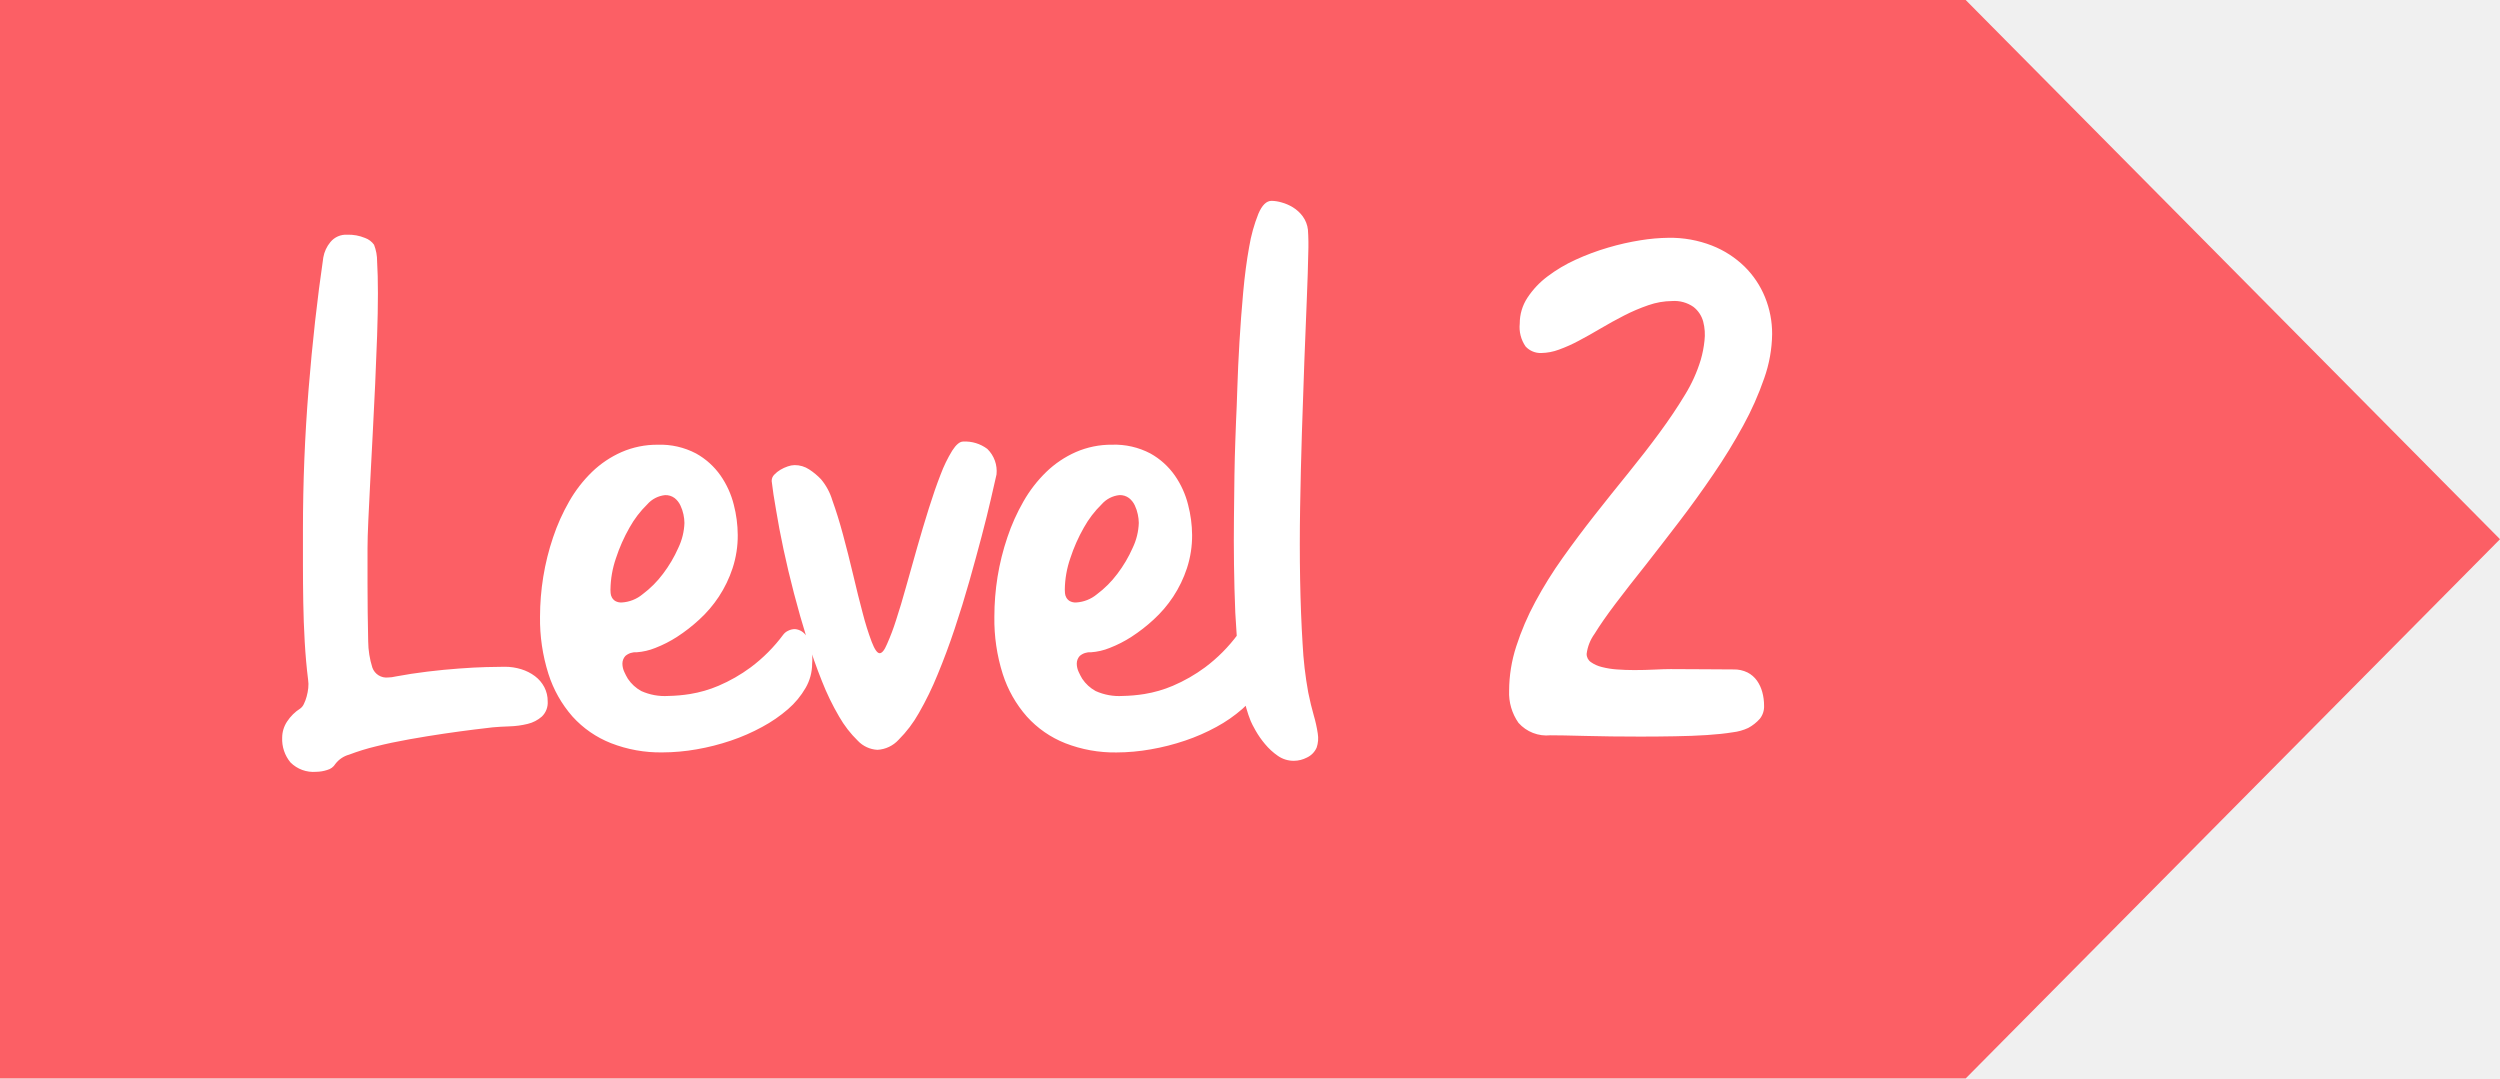
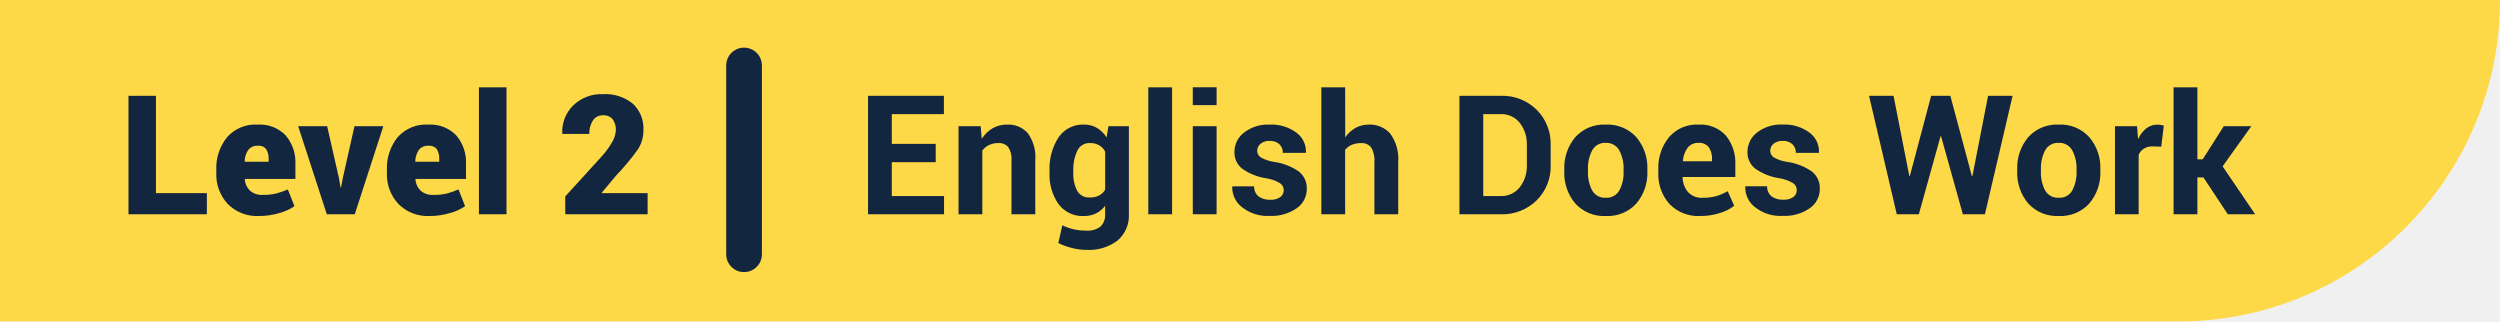
- <svg xmlns="http://www.w3.org/2000/svg" width="102" height="44" viewBox="0 0 102 44">
-   <g id="Grupo_157012" data-name="Grupo 157012" transform="translate(-248.861 -112.813)">
-     <path id="Unión_5" data-name="Unión 5" d="M0,44V0H80.2L102,22,80.2,44Z" transform="translate(248.861 112.813)" fill="#fc5f65" />
-     <path id="Trazado_131780" data-name="Trazado 131780" d="M-29.1,1.49a1.325,1.325,0,0,1-1.048-.382A1.482,1.482,0,0,1-30.487.092a1.194,1.194,0,0,1,.2-.653,1.791,1.791,0,0,1,.541-.534.466.466,0,0,0,.145-.185,1.669,1.669,0,0,0,.112-.3,2.14,2.14,0,0,0,.066-.349,1.264,1.264,0,0,0-.007-.343q-.092-.738-.138-1.549t-.059-1.608q-.013-.8-.013-1.556v-1.4q0-2.887.231-5.741t.6-5.372a1.334,1.334,0,0,1,.29-.626.826.826,0,0,1,.686-.3,1.753,1.753,0,0,1,.725.132.771.771,0,0,1,.369.277,1.84,1.84,0,0,1,.125.686q.033.527.033,1.3t-.033,1.727q-.033.956-.079,1.971t-.1,2.03q-.053,1.015-.1,1.912t-.079,1.615q-.033.719-.033,1.127v1.5q0,.534.007,1.134t.02,1.18a3.678,3.678,0,0,0,.171,1.074.611.611,0,0,0,.646.4,1.368,1.368,0,0,0,.3-.04q.633-.119,1.305-.2t1.285-.125q.613-.046,1.107-.059t.758-.013a2.242,2.242,0,0,1,.672.1,1.818,1.818,0,0,1,.56.283,1.335,1.335,0,0,1,.382.448,1.229,1.229,0,0,1,.138.58.786.786,0,0,1-.237.62,1.349,1.349,0,0,1-.58.3,3.5,3.5,0,0,1-.732.1q-.389.013-.692.04-.237.026-.771.092t-1.213.165q-.679.1-1.417.231t-1.371.29a9.031,9.031,0,0,0-1.088.336,1.061,1.061,0,0,0-.56.376.551.551,0,0,1-.336.25A1.48,1.48,0,0,1-29.1,1.49Zm17.2-9.664a4.268,4.268,0,0,1-.211,1.358,4.888,4.888,0,0,1-.56,1.16,4.986,4.986,0,0,1-.8.936,6.667,6.667,0,0,1-.9.7,4.877,4.877,0,0,1-.89.455,2.487,2.487,0,0,1-.765.178.629.629,0,0,0-.461.152.464.464,0,0,0-.119.31.812.812,0,0,0,.079.343,2.558,2.558,0,0,0,.145.277,1.549,1.549,0,0,0,.547.5,2.327,2.327,0,0,0,1.1.2,6.272,6.272,0,0,0,.89-.079,5.024,5.024,0,0,0,1.16-.336,6.479,6.479,0,0,0,1.312-.751,6.5,6.5,0,0,0,1.332-1.338.524.524,0,0,1,.2-.158.611.611,0,0,1,.277-.066.615.615,0,0,1,.475.3,1.962,1.962,0,0,1,.224,1.114,1.973,1.973,0,0,1-.264.982,3.382,3.382,0,0,1-.719.87A5.8,5.8,0,0,1-10.9-.343a7.983,7.983,0,0,1-1.279.56,9.3,9.3,0,0,1-1.4.356,8.169,8.169,0,0,1-1.4.125,5.532,5.532,0,0,1-2.09-.376A4.181,4.181,0,0,1-18.642-.765a4.871,4.871,0,0,1-.982-1.74,7.363,7.363,0,0,1-.343-2.333,10.293,10.293,0,0,1,.132-1.628,10,10,0,0,1,.4-1.608,8.092,8.092,0,0,1,.659-1.47,5.4,5.4,0,0,1,.929-1.2,4.13,4.13,0,0,1,1.206-.811,3.618,3.618,0,0,1,1.477-.3,3.124,3.124,0,0,1,1.562.356,3,3,0,0,1,1,.9,3.628,3.628,0,0,1,.541,1.193A5.042,5.042,0,0,1-11.9-8.174Zm-5.194,2.228q0,.053.007.145a.438.438,0,0,0,.053.178.4.4,0,0,0,.138.145.488.488,0,0,0,.264.059,1.461,1.461,0,0,0,.85-.336,4.13,4.13,0,0,0,.831-.831,5.265,5.265,0,0,0,.626-1.061,2.555,2.555,0,0,0,.25-1.015,1.736,1.736,0,0,0-.04-.349,1.591,1.591,0,0,0-.125-.369.826.826,0,0,0-.237-.3.612.612,0,0,0-.389-.119,1.117,1.117,0,0,0-.725.376,4.149,4.149,0,0,0-.725.949,6.755,6.755,0,0,0-.554,1.252A4.07,4.07,0,0,0-17.093-5.946Zm6.579-4.417v-.026a.35.35,0,0,1,.105-.244,1.132,1.132,0,0,1,.25-.2,1.571,1.571,0,0,1,.3-.138.893.893,0,0,1,.277-.053,1.067,1.067,0,0,1,.6.178,2.686,2.686,0,0,1,.481.4,2.41,2.41,0,0,1,.461.857q.224.62.435,1.4t.415,1.641q.2.857.389,1.562A11.2,11.2,0,0,0-6.434-3.81q.178.461.323.461t.3-.369a9.066,9.066,0,0,0,.369-.976q.2-.606.415-1.384t.448-1.589q.231-.811.475-1.589t.481-1.384a5.627,5.627,0,0,1,.475-.976q.237-.369.448-.369a1.516,1.516,0,0,1,.982.3,1.268,1.268,0,0,1,.376,1.042q-.079.343-.231,1.009t-.376,1.516q-.224.85-.5,1.826t-.6,1.945q-.323.969-.692,1.859A12.864,12.864,0,0,1-4.509-.91,5,5,0,0,1-5.339.185,1.264,1.264,0,0,1-6.2.593a1.184,1.184,0,0,1-.8-.369,4.485,4.485,0,0,1-.765-.989,10.307,10.307,0,0,1-.7-1.444q-.33-.824-.613-1.734t-.527-1.846q-.244-.936-.428-1.8t-.3-1.582Q-10.461-9.888-10.514-10.362ZM6.638-8.174a4.268,4.268,0,0,1-.211,1.358,4.888,4.888,0,0,1-.56,1.16,4.986,4.986,0,0,1-.8.936,6.667,6.667,0,0,1-.9.7,4.877,4.877,0,0,1-.89.455,2.487,2.487,0,0,1-.765.178.629.629,0,0,0-.461.152.464.464,0,0,0-.119.31.812.812,0,0,0,.079.343,2.558,2.558,0,0,0,.145.277,1.549,1.549,0,0,0,.547.5,2.327,2.327,0,0,0,1.1.2,6.272,6.272,0,0,0,.89-.079,5.024,5.024,0,0,0,1.16-.336,6.479,6.479,0,0,0,1.312-.751A6.5,6.5,0,0,0,8.5-4.113a.524.524,0,0,1,.2-.158.611.611,0,0,1,.277-.066.615.615,0,0,1,.475.3A1.962,1.962,0,0,1,9.67-2.927a1.973,1.973,0,0,1-.264.982,3.382,3.382,0,0,1-.719.87,5.8,5.8,0,0,1-1.055.732,7.983,7.983,0,0,1-1.279.56,9.3,9.3,0,0,1-1.4.356A8.169,8.169,0,0,1,3.553.7,5.532,5.532,0,0,1,1.463.323,4.181,4.181,0,0,1-.105-.765,4.871,4.871,0,0,1-1.088-2.5,7.363,7.363,0,0,1-1.43-4.838,10.293,10.293,0,0,1-1.3-6.467,10,10,0,0,1-.9-8.075a8.092,8.092,0,0,1,.659-1.47,5.4,5.4,0,0,1,.929-1.2,4.13,4.13,0,0,1,1.206-.811,3.618,3.618,0,0,1,1.477-.3,3.124,3.124,0,0,1,1.562.356,3,3,0,0,1,1,.9,3.628,3.628,0,0,1,.541,1.193A5.042,5.042,0,0,1,6.638-8.174ZM1.444-5.946q0,.053.007.145a.438.438,0,0,0,.053.178.4.4,0,0,0,.138.145.488.488,0,0,0,.264.059,1.461,1.461,0,0,0,.85-.336,4.13,4.13,0,0,0,.831-.831,5.265,5.265,0,0,0,.626-1.061,2.555,2.555,0,0,0,.25-1.015,1.736,1.736,0,0,0-.04-.349A1.591,1.591,0,0,0,4.3-9.38a.826.826,0,0,0-.237-.3A.612.612,0,0,0,3.672-9.8a1.117,1.117,0,0,0-.725.376,4.149,4.149,0,0,0-.725.949,6.755,6.755,0,0,0-.554,1.252A4.07,4.07,0,0,0,1.444-5.946Zm6.987-6.882q.026-.5.053-1.365t.086-1.859q.059-1,.152-2.024t.244-1.852a6.547,6.547,0,0,1,.376-1.351q.224-.527.541-.527a1.564,1.564,0,0,1,.409.066,1.786,1.786,0,0,1,.461.2,1.427,1.427,0,0,1,.4.369,1.136,1.136,0,0,1,.211.547,9.1,9.1,0,0,1,.013.962q-.013.751-.059,1.865t-.1,2.518q-.053,1.4-.1,2.92t-.073,3.059q-.026,1.542,0,2.953t.1,2.6a15.457,15.457,0,0,0,.231,2q.105.514.224.929a5.548,5.548,0,0,1,.165.745A1.182,1.182,0,0,1,11.72.5a.8.8,0,0,1-.4.409,1.17,1.17,0,0,1-.527.132,1.126,1.126,0,0,1-.653-.2A2.613,2.613,0,0,1,9.611.356a3.65,3.65,0,0,1-.382-.547q-.152-.27-.2-.389a5.127,5.127,0,0,1-.3-1.068q-.125-.672-.2-1.523T8.4-5q-.04-.976-.053-1.958T8.345-8.873q.007-.936.02-1.727T8.4-11.977Q8.418-12.564,8.431-12.828ZM20.006-16.8a1.9,1.9,0,0,1,.31-1.048,3.46,3.46,0,0,1,.817-.87,6.015,6.015,0,0,1,1.154-.686,9.613,9.613,0,0,1,1.325-.494,10.33,10.33,0,0,1,1.325-.3,7.677,7.677,0,0,1,1.147-.1,4.668,4.668,0,0,1,1.76.316,3.993,3.993,0,0,1,1.332.857,3.711,3.711,0,0,1,.837,1.252,3.945,3.945,0,0,1,.29,1.5,5.608,5.608,0,0,1-.323,1.806,12.453,12.453,0,0,1-.857,1.931,23.059,23.059,0,0,1-1.213,1.978q-.679,1-1.391,1.931T25.128-6.928q-.679.85-1.213,1.556T23.058-4.14a1.773,1.773,0,0,0-.323.817.4.4,0,0,0,.171.336,1.327,1.327,0,0,0,.442.2,3.389,3.389,0,0,0,.62.1q.349.026.705.026.435,0,.837-.02t.653-.02q.751,0,1.424.007t1.134.007a1.23,1.23,0,0,1,.58.125,1.075,1.075,0,0,1,.382.33,1.478,1.478,0,0,1,.218.468,2.079,2.079,0,0,1,.073.554.8.8,0,0,1-.171.534,1.707,1.707,0,0,1-.475.376,2.036,2.036,0,0,1-.633.178q-.448.073-1.048.112T26.341.04q-.705.013-1.417.013-.606,0-1.18-.007T22.682.026q-.488-.013-.857-.02T21.259,0a1.532,1.532,0,0,1-1.305-.508,2.122,2.122,0,0,1-.382-1.312,5.92,5.92,0,0,1,.29-1.806,10.784,10.784,0,0,1,.778-1.819,16.838,16.838,0,0,1,1.121-1.8q.633-.89,1.318-1.76t1.365-1.707q.679-.837,1.266-1.635t1.035-1.542a6.052,6.052,0,0,0,.646-1.43,4.436,4.436,0,0,0,.152-.778,2.1,2.1,0,0,0-.053-.784,1.132,1.132,0,0,0-.4-.6,1.357,1.357,0,0,0-.864-.237,3.005,3.005,0,0,0-.976.171,7.424,7.424,0,0,0-.989.422q-.488.25-.956.527t-.89.5a6.089,6.089,0,0,1-.811.363,2.155,2.155,0,0,1-.719.138.83.83,0,0,1-.639-.264A1.384,1.384,0,0,1,20.006-16.8Z" transform="translate(290.861 142.813)" fill="#fff" />
+ <svg xmlns="http://www.w3.org/2000/svg" width="210" height="27" viewBox="0 0 210 27">
+   <g id="Grupo_158112" data-name="Grupo 158112" transform="translate(-285.333 -135.016)">
+     <path id="Trazado_125318" data-name="Trazado 125318" d="M0,0H210a27,27,0,0,1-27,27H0Z" transform="translate(285.333 135.016)" fill="#fed947" />
+     <path id="Trazado_125320" data-name="Trazado 125320" d="M3.1-1.777H7.376V0H.793V-9.953H3.1ZM11.758.144A3.434,3.434,0,0,1,9.123-.875a3.622,3.622,0,0,1-.954-2.577v-.26a4.139,4.139,0,0,1,.9-2.762,3.193,3.193,0,0,1,2.6-1.06,3,3,0,0,1,2.321.9,3.486,3.486,0,0,1,.824,2.454v1.21H10.575l-.014.041a1.436,1.436,0,0,0,.431.94,1.5,1.5,0,0,0,1.08.359,4.681,4.681,0,0,0,1.1-.109,6.959,6.959,0,0,0,1.008-.349l.554,1.408A4.228,4.228,0,0,1,13.453-.1,5.931,5.931,0,0,1,11.758.144Zm-.089-5.9a.953.953,0,0,0-.817.352,1.766,1.766,0,0,0-.3.954l.014.034h2v-.178a1.537,1.537,0,0,0-.2-.868A.773.773,0,0,0,11.669-5.756Zm6.8,2.707.137.786.041.007.15-.793L19.776-7.4H22.2L19.8,0H17.452L15.046-7.4h2.434ZM26.093.144A3.434,3.434,0,0,1,23.458-.875,3.622,3.622,0,0,1,22.5-3.452v-.26a4.139,4.139,0,0,1,.9-2.762A3.193,3.193,0,0,1,26-7.533a3,3,0,0,1,2.321.9,3.486,3.486,0,0,1,.824,2.454v1.21H24.91l-.014.041a1.436,1.436,0,0,0,.431.94,1.5,1.5,0,0,0,1.08.359,4.681,4.681,0,0,0,1.1-.109,6.959,6.959,0,0,0,1.008-.349l.554,1.408A4.228,4.228,0,0,1,27.788-.1,5.931,5.931,0,0,1,26.093.144ZM26-5.756a.953.953,0,0,0-.817.352,1.766,1.766,0,0,0-.3.954l.014.034h2v-.178a1.537,1.537,0,0,0-.2-.868A.773.773,0,0,0,26-5.756ZM32.546,0H30.229V-10.664h2.317ZM44.4,0H37.481V-1.5l3.063-3.363a6.613,6.613,0,0,0,.9-1.244,2.115,2.115,0,0,0,.287-.95,1.474,1.474,0,0,0-.26-.919.985.985,0,0,0-.834-.338.953.953,0,0,0-.837.441,1.971,1.971,0,0,0-.3,1.125H37.242l-.014-.041a3.1,3.1,0,0,1,.909-2.341,3.349,3.349,0,0,1,2.5-.96,3.633,3.633,0,0,1,2.522.8,2.83,2.83,0,0,1,.889,2.211,2.914,2.914,0,0,1-.492,1.671,20.878,20.878,0,0,1-1.8,2.15l-1.21,1.449.014.034H44.4Z" transform="translate(295.333 153.016)" fill="#12263f" />
+     <path id="Trazado_125319" data-name="Trazado 125319" d="M6.6-4.375H2.912v2.844H7.3V0H.916V-9.953H7.287v1.538H2.912v2.5H6.6ZM10.377-7.4l.089,1.06a2.705,2.705,0,0,1,.909-.882,2.36,2.36,0,0,1,1.21-.314,2.2,2.2,0,0,1,1.75.721,3.419,3.419,0,0,1,.629,2.28V0h-2V-4.525a1.771,1.771,0,0,0-.277-1.125,1.02,1.02,0,0,0-.831-.332,1.743,1.743,0,0,0-.783.167,1.528,1.528,0,0,0-.557.461V0h-2V-7.4Zm5.783,3.76a4.79,4.79,0,0,1,.759-2.823,2.462,2.462,0,0,1,2.133-1.073,2.1,2.1,0,0,1,1.094.28,2.455,2.455,0,0,1,.807.8l.157-.943h1.716V-.034A2.749,2.749,0,0,1,21.882,2.2a3.983,3.983,0,0,1-2.632.79,5.014,5.014,0,0,1-1.189-.154,5.524,5.524,0,0,1-1.162-.42l.335-1.49a4.581,4.581,0,0,0,.947.332,4.692,4.692,0,0,0,1.056.113,1.787,1.787,0,0,0,1.207-.342,1.353,1.353,0,0,0,.386-1.066v-.67a2.233,2.233,0,0,1-.772.636,2.277,2.277,0,0,1-1.019.219,2.51,2.51,0,0,1-2.119-1,4.248,4.248,0,0,1-.759-2.639Zm2,.144a3.039,3.039,0,0,0,.325,1.528,1.135,1.135,0,0,0,1.063.557,1.648,1.648,0,0,0,.776-.167,1.279,1.279,0,0,0,.509-.489V-5.271A1.364,1.364,0,0,0,20.32-5.8a1.493,1.493,0,0,0-.762-.185,1.12,1.12,0,0,0-1.066.649,3.7,3.7,0,0,0-.335,1.7ZM26.455,0h-2V-10.664h2Zm3.739,0h-2V-7.4h2Zm0-9.167h-2v-1.5h2Zm5.64,7.116a.689.689,0,0,0-.318-.564,3.229,3.229,0,0,0-1.179-.414,4.7,4.7,0,0,1-1.972-.786,1.717,1.717,0,0,1-.673-1.429,2.038,2.038,0,0,1,.807-1.62,3.252,3.252,0,0,1,2.146-.67,3.51,3.51,0,0,1,2.246.67A1.957,1.957,0,0,1,37.7-5.2l-.014.041H35.759a.968.968,0,0,0-.287-.725,1.136,1.136,0,0,0-.827-.28,1.13,1.13,0,0,0-.759.239.744.744,0,0,0-.28.588.664.664,0,0,0,.291.557,3.234,3.234,0,0,0,1.179.386,4.8,4.8,0,0,1,2.027.8,1.762,1.762,0,0,1,.667,1.459,1.952,1.952,0,0,1-.854,1.634,3.688,3.688,0,0,1-2.256.636A3.429,3.429,0,0,1,32.324-.6a2.093,2.093,0,0,1-.817-1.706l.014-.041h1.825a1.037,1.037,0,0,0,.39.861,1.609,1.609,0,0,0,.964.267,1.371,1.371,0,0,0,.844-.222A.721.721,0,0,0,35.834-2.051ZM41-6.46a2.541,2.541,0,0,1,.854-.79,2.252,2.252,0,0,1,1.121-.284,2.265,2.265,0,0,1,1.815.769,3.588,3.588,0,0,1,.66,2.375V0h-2V-4.4a2.044,2.044,0,0,0-.277-1.22.984.984,0,0,0-.831-.359,1.987,1.987,0,0,0-.8.147,1.374,1.374,0,0,0-.55.42V0h-2V-10.664h2ZM50.593,0V-9.953h3.473a4.107,4.107,0,0,1,3.008,1.166A4.018,4.018,0,0,1,58.256-5.8v1.647a4,4,0,0,1-1.183,2.991A4.12,4.12,0,0,1,54.065,0Zm2-8.415v6.884h1.477a1.949,1.949,0,0,0,1.586-.735,2.876,2.876,0,0,0,.6-1.883V-5.811a2.852,2.852,0,0,0-.6-1.873,1.952,1.952,0,0,0-1.586-.731ZM59.4-3.767a3.969,3.969,0,0,1,.923-2.71,3.217,3.217,0,0,1,2.557-1.056,3.251,3.251,0,0,1,2.57,1.053,3.948,3.948,0,0,1,.93,2.714v.144a3.954,3.954,0,0,1-.926,2.717A3.237,3.237,0,0,1,62.891.144,3.246,3.246,0,0,1,60.324-.906,3.954,3.954,0,0,1,59.4-3.623Zm1.989.144A3.218,3.218,0,0,0,61.742-2a1.227,1.227,0,0,0,1.148.612A1.215,1.215,0,0,0,64.022-2a3.2,3.2,0,0,0,.359-1.62v-.144a3.164,3.164,0,0,0-.362-1.606A1.226,1.226,0,0,0,62.877-6a1.211,1.211,0,0,0-1.131.625,3.192,3.192,0,0,0-.359,1.6ZM70.813.144A3.328,3.328,0,0,1,68.229-.872a3.721,3.721,0,0,1-.93-2.615V-3.76a4.05,4.05,0,0,1,.9-2.721,3.068,3.068,0,0,1,2.481-1.053,2.872,2.872,0,0,1,2.287.913,3.607,3.607,0,0,1,.8,2.458v1.032H69.357l-.021.041a2,2,0,0,0,.461,1.23,1.545,1.545,0,0,0,1.227.472,4.106,4.106,0,0,0,1.138-.137,4.644,4.644,0,0,0,.967-.417l.54,1.23a3.705,3.705,0,0,1-1.2.608A5.336,5.336,0,0,1,70.813.144ZM70.684-6a1.109,1.109,0,0,0-.926.414,2.075,2.075,0,0,0-.393,1.1l.014.034h2.434V-4.6a1.728,1.728,0,0,0-.267-1.022A.986.986,0,0,0,70.684-6Zm8.244,3.944a.689.689,0,0,0-.318-.564,3.229,3.229,0,0,0-1.179-.414,4.7,4.7,0,0,1-1.972-.786,1.717,1.717,0,0,1-.673-1.429,2.038,2.038,0,0,1,.807-1.62,3.252,3.252,0,0,1,2.146-.67,3.51,3.51,0,0,1,2.246.67,1.957,1.957,0,0,1,.81,1.668l-.014.041H78.853a.968.968,0,0,0-.287-.725,1.136,1.136,0,0,0-.827-.28,1.13,1.13,0,0,0-.759.239.744.744,0,0,0-.28.588.664.664,0,0,0,.291.557,3.234,3.234,0,0,0,1.179.386,4.8,4.8,0,0,1,2.027.8,1.762,1.762,0,0,1,.667,1.459,1.952,1.952,0,0,1-.854,1.634,3.688,3.688,0,0,1-2.256.636A3.429,3.429,0,0,1,75.417-.6,2.093,2.093,0,0,1,74.6-2.311l.014-.041h1.825a1.037,1.037,0,0,0,.39.861,1.609,1.609,0,0,0,.964.267,1.371,1.371,0,0,0,.844-.222A.721.721,0,0,0,78.928-2.051ZM93.639-3.2h.041L95-9.953h2.058L94.732,0H92.88L91.048-6.556h-.041L89.182,0H87.329L85-9.953h2.058l1.326,6.747h.041l1.791-6.747h1.613Zm3.808-.567a3.969,3.969,0,0,1,.923-2.71,3.217,3.217,0,0,1,2.557-1.056A3.251,3.251,0,0,1,103.5-6.48a3.948,3.948,0,0,1,.93,2.714v.144A3.954,3.954,0,0,1,103.5-.906a3.237,3.237,0,0,1-2.56,1.049A3.246,3.246,0,0,1,98.373-.906a3.954,3.954,0,0,1-.926-2.717Zm1.989.144A3.218,3.218,0,0,0,99.791-2a1.227,1.227,0,0,0,1.148.612A1.215,1.215,0,0,0,102.071-2a3.2,3.2,0,0,0,.359-1.62v-.144a3.164,3.164,0,0,0-.362-1.606A1.226,1.226,0,0,0,100.926-6a1.211,1.211,0,0,0-1.131.625,3.192,3.192,0,0,0-.359,1.6Zm10.11-2.058-.731-.021a1.329,1.329,0,0,0-.731.185,1.17,1.17,0,0,0-.437.52V0h-1.989V-7.4h1.853L107.6-6.3a2.333,2.333,0,0,1,.673-.906,1.5,1.5,0,0,1,.954-.325,1.492,1.492,0,0,1,.277.024q.126.024.256.058ZM113.087-3.1h-.506V0h-2V-10.664h2v6.05h.444L114.8-7.4h2.311L114.7-4.026,117.435,0h-2.3Z" transform="translate(357.333 153.016)" fill="#12263f" />
+     <line id="Línea_184" data-name="Línea 184" y2="15.857" transform="translate(347.833 140.516)" fill="none" stroke="#12263f" stroke-linecap="round" stroke-width="3" />
  </g>
</svg>
